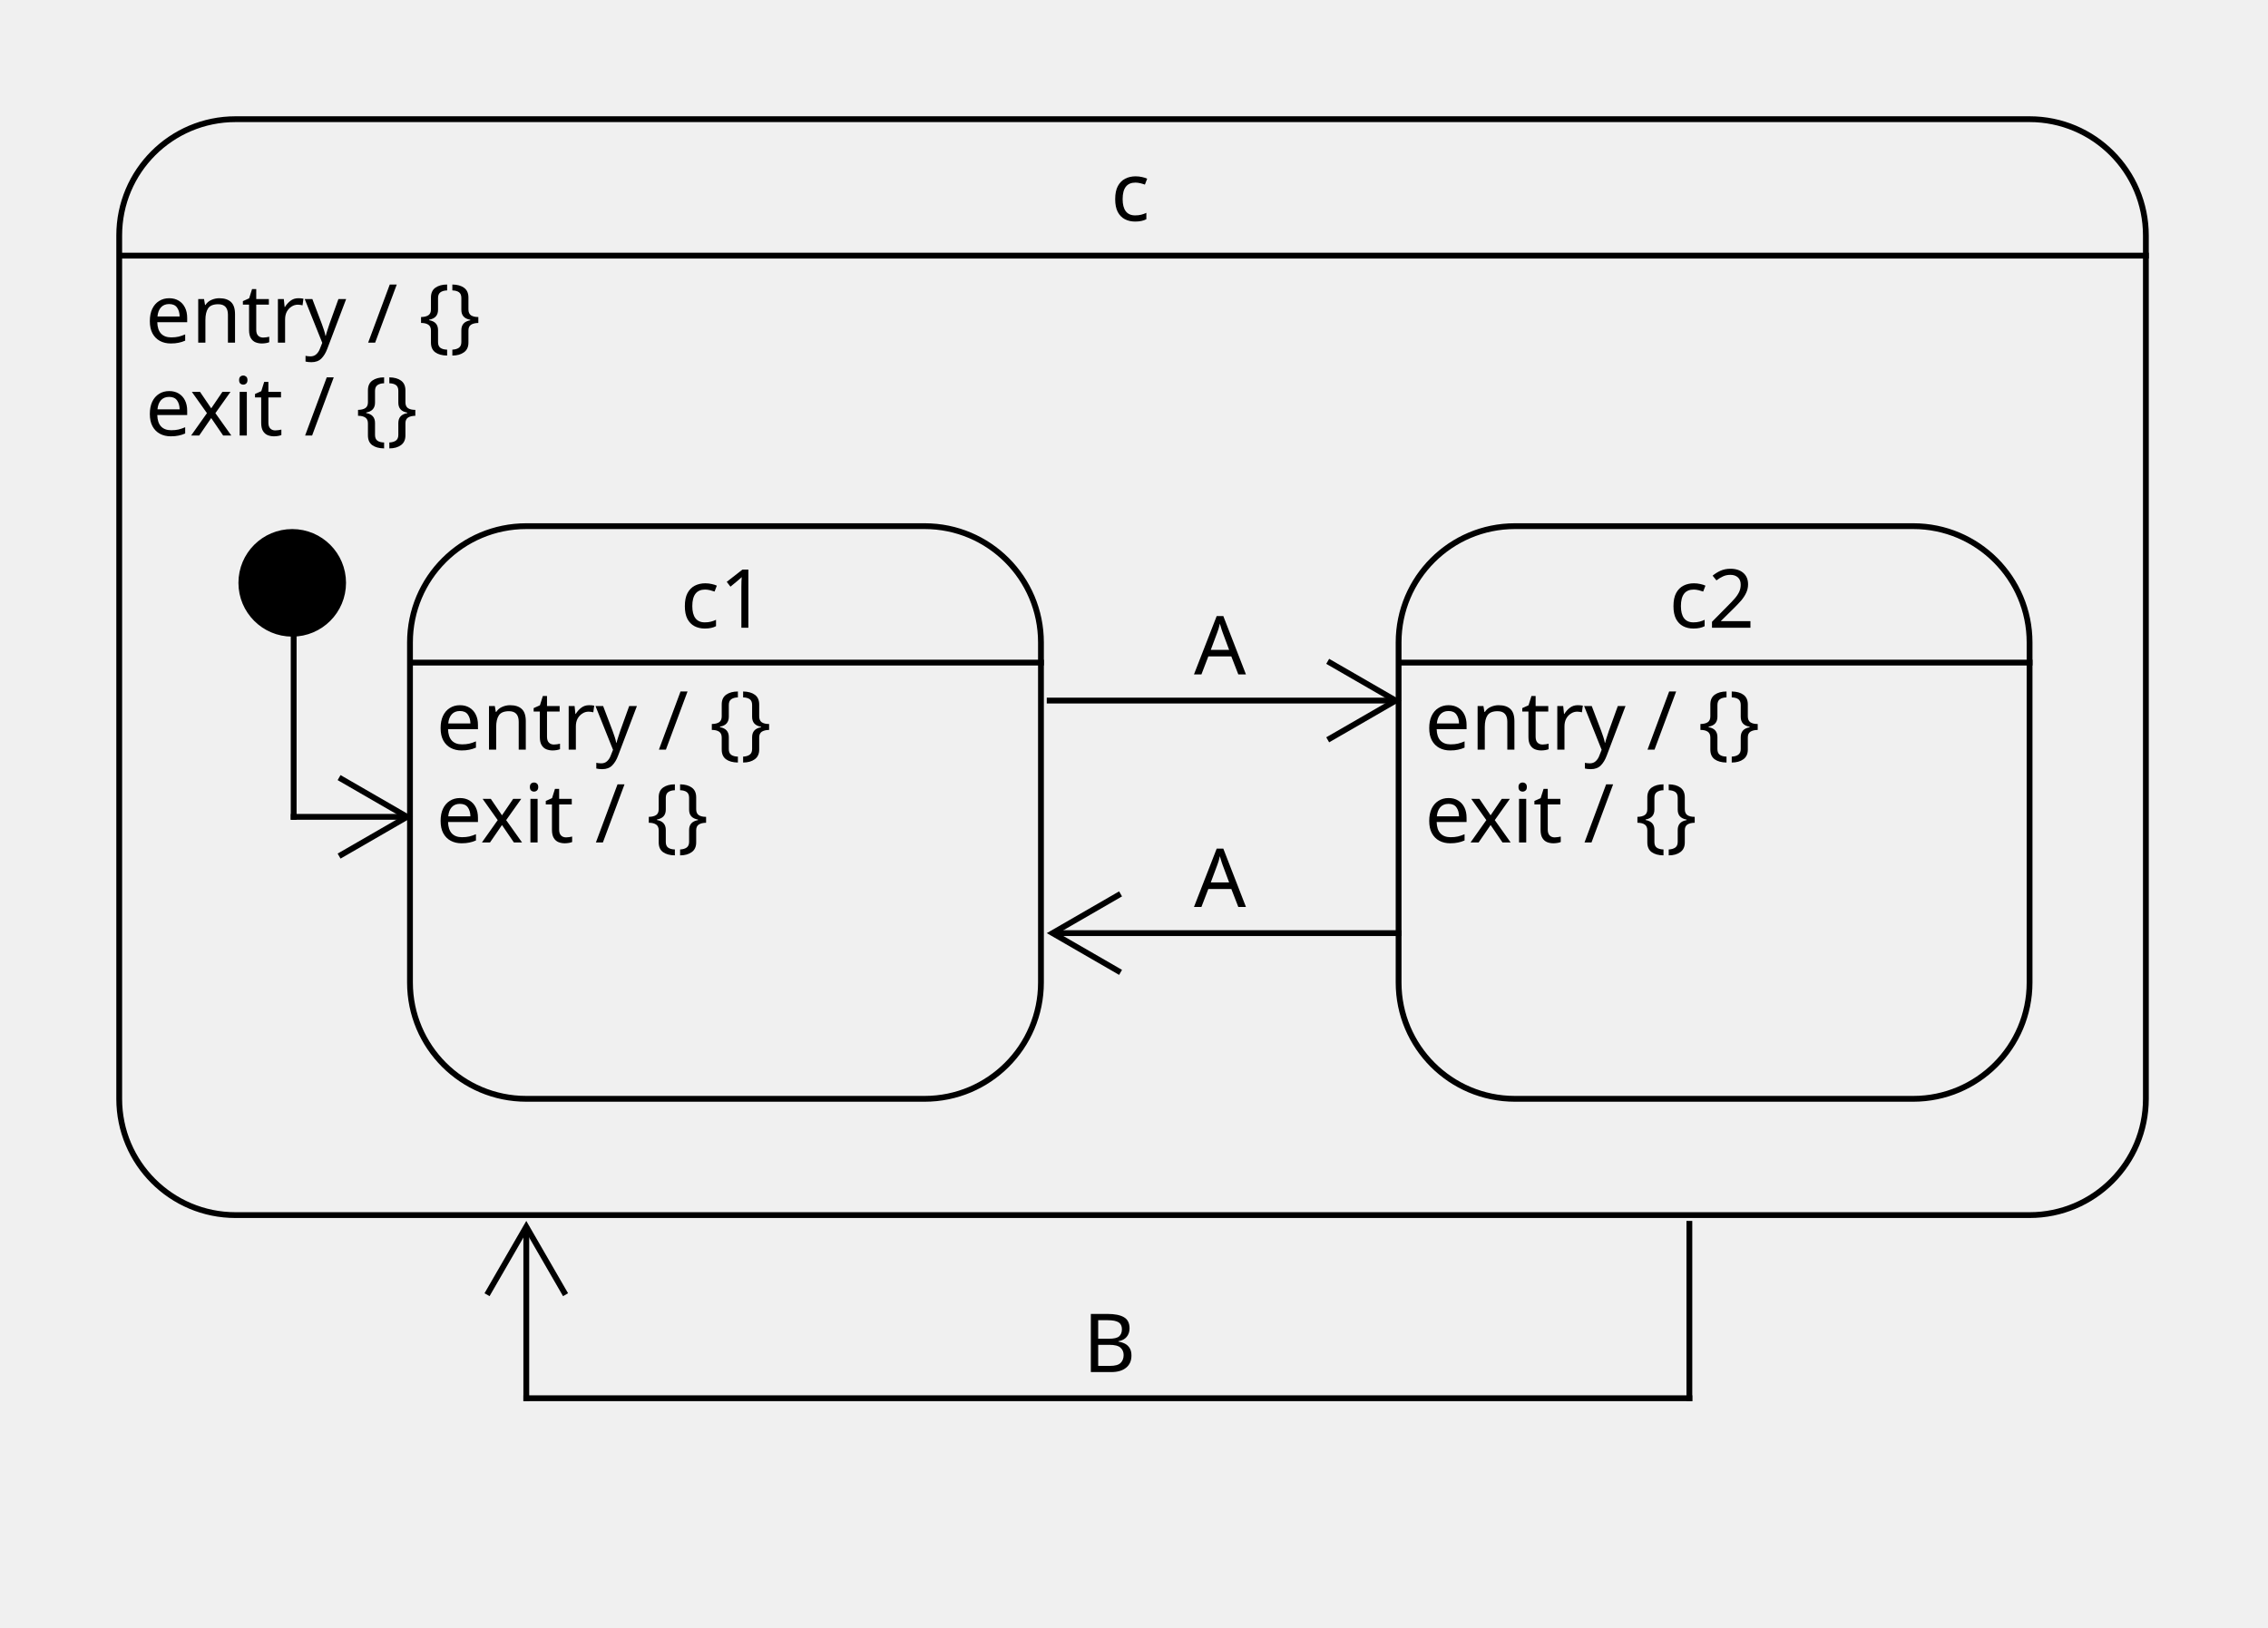
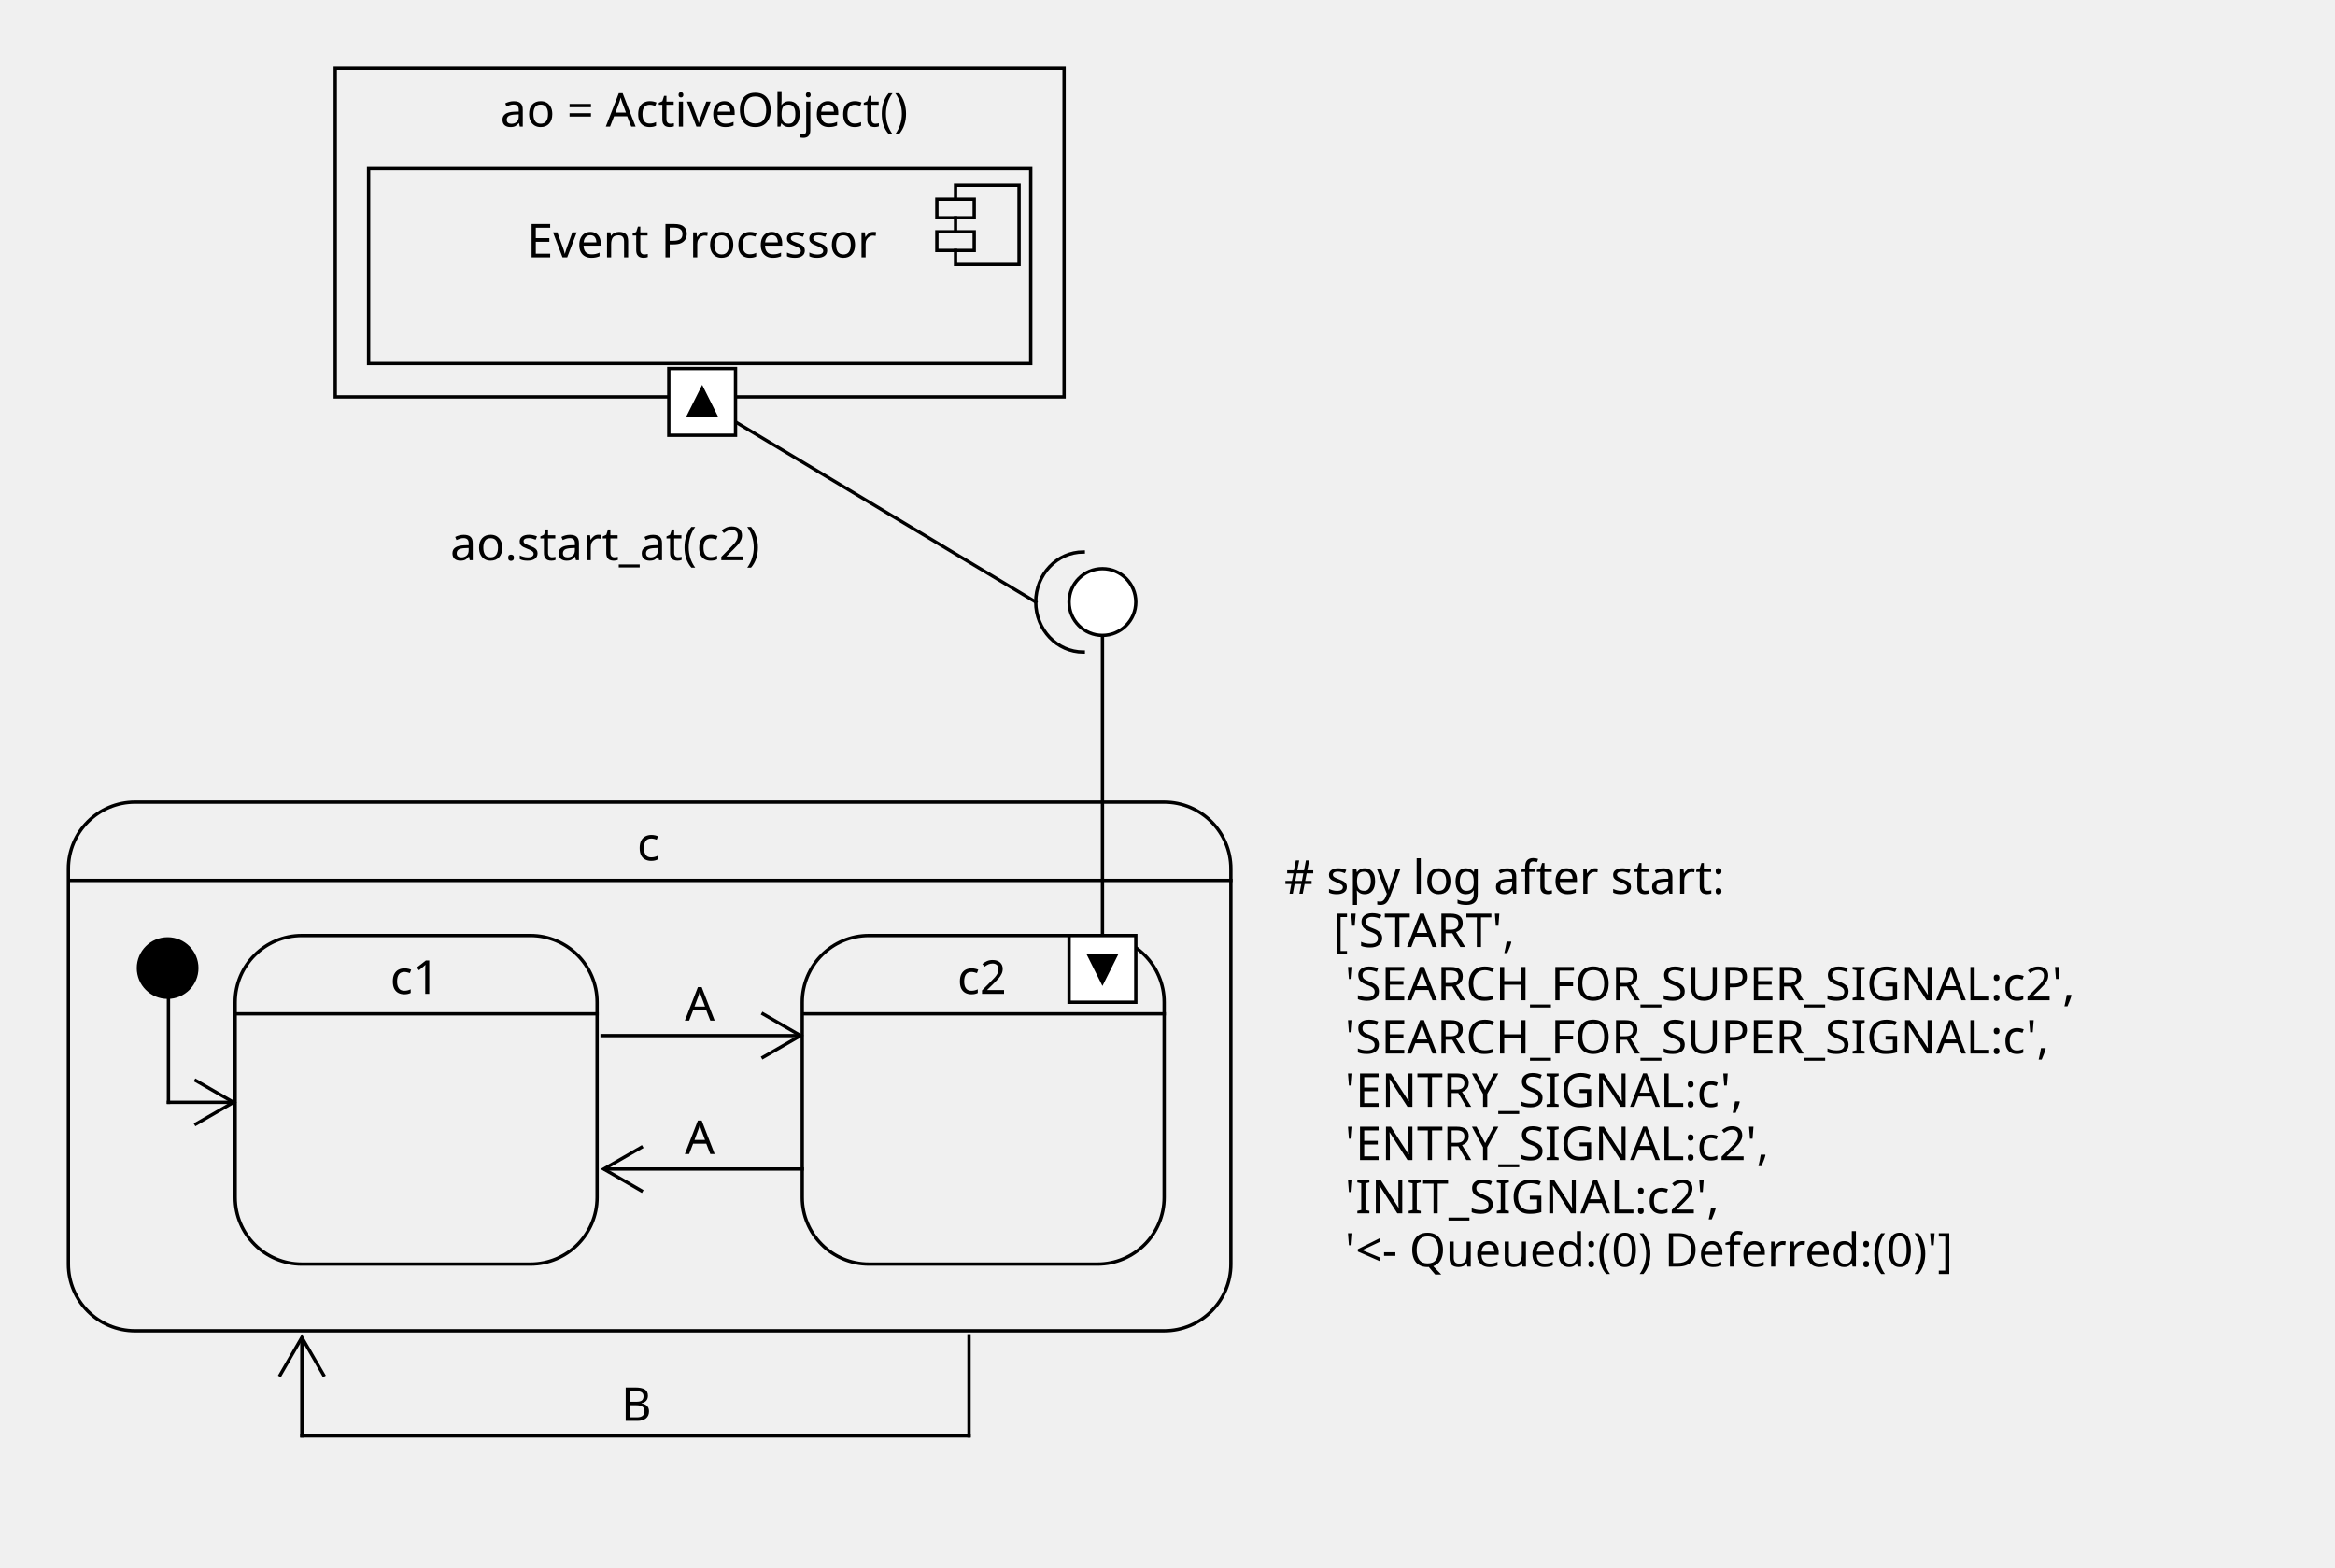
- <svg xmlns="http://www.w3.org/2000/svg" fill-opacity="1" color-rendering="auto" color-interpolation="auto" text-rendering="auto" stroke="black" stroke-linecap="square" width="390" stroke-miterlimit="10" shape-rendering="auto" stroke-opacity="1" fill="black" stroke-dasharray="none" font-weight="normal" stroke-width="1" viewBox="340 260 390 280" height="280" font-family="'Dialog'" font-style="normal" stroke-linejoin="miter" font-size="12px" stroke-dashoffset="0" image-rendering="auto">
+ <svg xmlns="http://www.w3.org/2000/svg" fill-opacity="1" color-rendering="auto" color-interpolation="auto" text-rendering="auto" stroke="black" stroke-linecap="square" width="700" stroke-miterlimit="10" shape-rendering="auto" stroke-opacity="1" fill="black" stroke-dasharray="none" font-weight="normal" stroke-width="1" viewBox="340 70 700 470" height="470" font-family="'Dialog'" font-style="normal" stroke-linejoin="miter" font-size="12px" stroke-dashoffset="0" image-rendering="auto">
  <defs id="genericDefs" />
  <g>
    <defs id="defs1">
      <clipPath clipPathUnits="userSpaceOnUse" id="clipPath1">
        <path d="M0 0 L2147483647 0 L2147483647 2147483647 L0 2147483647 L0 0 Z" />
      </clipPath>
      <clipPath clipPathUnits="userSpaceOnUse" id="clipPath2">
+         <path d="M0 0 L0 140 L300 140 L300 0 Z" />
+       </clipPath>
+       <clipPath clipPathUnits="userSpaceOnUse" id="clipPath3">
+         <path d="M0 0 L0 100 L220 100 L220 0 Z" />
+       </clipPath>
+       <clipPath clipPathUnits="userSpaceOnUse" id="clipPath4">
+         <path d="M0 0 L0 60 L200 60 L200 0 Z" />
+       </clipPath>
+       <clipPath clipPathUnits="userSpaceOnUse" id="clipPath5">
+         <path d="M0 0 L0 30 L140 30 L140 0 Z" />
+       </clipPath>
+       <clipPath clipPathUnits="userSpaceOnUse" id="clipPath6">
        <path d="M0 0 L0 100 L110 100 L110 0 Z" />
      </clipPath>
-       <clipPath clipPathUnits="userSpaceOnUse" id="clipPath3">
+       <clipPath clipPathUnits="userSpaceOnUse" id="clipPath7">
        <path d="M0 0 L0 20 L20 20 L20 0 Z" />
      </clipPath>
-       <clipPath clipPathUnits="userSpaceOnUse" id="clipPath4">
-         <path d="M0 0 L0 190 L350 190 L350 0 Z" />
+       <clipPath clipPathUnits="userSpaceOnUse" id="clipPath8">
+         <path d="M0 0 L0 160 L350 160 L350 0 Z" />
      </clipPath>
-       <clipPath clipPathUnits="userSpaceOnUse" id="clipPath5">
+       <clipPath clipPathUnits="userSpaceOnUse" id="clipPath9">
+         <path d="M0 0 L0 100 L140 100 L140 0 Z" />
+       </clipPath>
+       <clipPath clipPathUnits="userSpaceOnUse" id="clipPath10">
+         <path d="M0 0 L0 140 L30 140 L30 0 Z" />
+       </clipPath>
+       <clipPath clipPathUnits="userSpaceOnUse" id="clipPath11">
        <path d="M0 0 L0 60 L230 60 L230 0 Z" />
      </clipPath>
-       <clipPath clipPathUnits="userSpaceOnUse" id="clipPath6">
+       <clipPath clipPathUnits="userSpaceOnUse" id="clipPath12">
        <path d="M0 0 L0 40 L90 40 L90 0 Z" />
      </clipPath>
-       <clipPath clipPathUnits="userSpaceOnUse" id="clipPath7">
+       <clipPath clipPathUnits="userSpaceOnUse" id="clipPath13">
        <path d="M0 0 L0 70 L50 70 L50 0 Z" />
      </clipPath>
    </defs>
+     <g font-family="sans-serif" font-size="14px" transform="translate(720,320)">
+       <text x="5" xml:space="preserve" y="17.969" clip-path="url(#clipPath2)" stroke="none"># spy log after start:</text>
+       <text x="5" xml:space="preserve" y="33.938" clip-path="url(#clipPath2)" stroke="none">    ['START',</text>
+       <text x="5" xml:space="preserve" y="49.906" clip-path="url(#clipPath2)" stroke="none">     'SEARCH_FOR_SUPER_SIGNAL:c2',</text>
+       <text x="5" xml:space="preserve" y="65.875" clip-path="url(#clipPath2)" stroke="none">     'SEARCH_FOR_SUPER_SIGNAL:c',</text>
+       <text x="5" xml:space="preserve" y="81.844" clip-path="url(#clipPath2)" stroke="none">     'ENTRY_SIGNAL:c',</text>
+       <text x="5" xml:space="preserve" y="97.812" clip-path="url(#clipPath2)" stroke="none">     'ENTRY_SIGNAL:c2',</text>
+       <text x="5" xml:space="preserve" y="113.781" clip-path="url(#clipPath2)" stroke="none">     'INIT_SIGNAL:c2',</text>
+       <text x="5" xml:space="preserve" y="129.75" clip-path="url(#clipPath2)" stroke="none">     '&lt;- Queued:(0) Deferred:(0)']</text>
+     </g>
+     <g fill="rgb(255,255,255)" fill-opacity="0" transform="translate(440,90)" stroke-opacity="0" stroke="rgb(255,255,255)">
+       <rect x="0.5" width="218.5" height="98.5" y="0.5" clip-path="url(#clipPath3)" stroke="none" />
+     </g>
+     <g transform="translate(440,90)">
+       <rect fill="none" x="0.5" width="218.5" height="98.5" y="0.5" clip-path="url(#clipPath3)" />
+       <text x="50" font-size="14px" y="17.969" clip-path="url(#clipPath3)" font-family="sans-serif" stroke="none" xml:space="preserve">ao = ActiveObject()</text>
+     </g>
+     <g fill="rgb(255,255,255)" fill-opacity="0" transform="translate(450,120)" stroke-opacity="0" stroke="rgb(255,255,255)">
+       <rect x="170.86" width="11.2" height="5.6" y="9.7" clip-path="url(#clipPath4)" stroke="none" />
+     </g>
+     <g transform="translate(450,120)">
+       <rect fill="none" x="170.86" width="11.2" height="5.6" y="9.7" clip-path="url(#clipPath4)" />
+     </g>
+     <g fill="rgb(255,255,255)" fill-opacity="0" transform="translate(450,120)" stroke-opacity="0" stroke="rgb(255,255,255)">
+       <rect x="170.86" width="11.2" height="5.6" y="19.5" clip-path="url(#clipPath4)" stroke="none" />
+     </g>
+     <g transform="translate(450,120)">
+       <rect fill="none" x="170.86" width="11.2" height="5.6" y="19.5" clip-path="url(#clipPath4)" />
+       <path fill="none" d="M176.46 15.3 L176.46 19.5" clip-path="url(#clipPath4)" />
+       <path fill="none" d="M176.46 9.7 L176.46 5.5 L195.5 5.5 L195.5 29.3 L176.46 29.3 L176.46 25.1" clip-path="url(#clipPath4)" />
+     </g>
+     <g fill="rgb(255,255,255)" fill-opacity="0" transform="translate(450,120)" stroke-opacity="0" stroke="rgb(255,255,255)">
+       <rect x="0.5" width="198.5" height="58.5" y="0.5" clip-path="url(#clipPath4)" stroke="none" />
+     </g>
+     <g transform="translate(450,120)">
+       <rect fill="none" x="0.5" width="198.5" height="58.5" y="0.5" clip-path="url(#clipPath4)" />
+       <text x="48" font-size="14px" y="27.169" clip-path="url(#clipPath4)" font-family="sans-serif" stroke="none" xml:space="preserve">Event Processor</text>
+     </g>
+     <g font-family="sans-serif" font-size="14px" transform="translate(470,220)">
+       <text x="5" xml:space="preserve" y="17.969" clip-path="url(#clipPath5)" stroke="none">ao.start_at(c2)</text>
+     </g>
    <g fill="rgb(255,255,255)" fill-opacity="0" transform="translate(580,350)" stroke-opacity="0" stroke="rgb(255,255,255)">
-       <rect x="0.5" y="0.5" clip-path="url(#clipPath2)" width="108.5" rx="20" ry="20" height="98.5" stroke="none" />
+       <rect x="0.5" y="0.5" clip-path="url(#clipPath6)" width="108.5" rx="20" ry="20" height="98.5" stroke="none" />
    </g>
    <g transform="translate(580,350)">
-       <rect x="0.5" y="0.5" clip-path="url(#clipPath2)" fill="none" width="108.5" rx="20" ry="20" height="98.5" />
-       <text x="47" font-size="14px" y="17.969" clip-path="url(#clipPath2)" font-family="sans-serif" stroke="none" xml:space="preserve">c2</text>
-       <path fill="none" d="M1 23.969 L109 23.969" clip-path="url(#clipPath2)" />
-       <text x="5" font-size="14px" y="38.938" clip-path="url(#clipPath2)" font-family="sans-serif" stroke="none" xml:space="preserve">entry / {}</text>
-       <text x="5" font-size="14px" y="54.906" clip-path="url(#clipPath2)" font-family="sans-serif" stroke="none" xml:space="preserve">exit / {}</text>
+       <rect x="0.5" y="0.5" clip-path="url(#clipPath6)" fill="none" width="108.5" rx="20" ry="20" height="98.5" />
+       <text x="47" font-size="14px" y="17.969" clip-path="url(#clipPath6)" font-family="sans-serif" stroke="none" xml:space="preserve">c2</text>
+       <path fill="none" d="M1 23.969 L109 23.969" clip-path="url(#clipPath6)" />
    </g>
    <g transform="translate(380,350)">
-       <circle r="8.75" clip-path="url(#clipPath3)" cx="10.25" cy="10.25" stroke="none" />
-       <circle fill="none" r="8.75" clip-path="url(#clipPath3)" cx="10.25" cy="10.25" />
+       <circle r="8.75" clip-path="url(#clipPath7)" cx="10.25" cy="10.25" stroke="none" />
+       <circle fill="none" r="8.75" clip-path="url(#clipPath7)" cx="10.25" cy="10.25" />
    </g>
    <g fill="rgb(255,255,255)" fill-opacity="0" transform="translate(410,350)" stroke-opacity="0" stroke="rgb(255,255,255)">
-       <rect x="0.5" y="0.5" clip-path="url(#clipPath2)" width="108.5" rx="20" ry="20" height="98.5" stroke="none" />
+       <rect x="0.5" y="0.5" clip-path="url(#clipPath6)" width="108.5" rx="20" ry="20" height="98.5" stroke="none" />
    </g>
    <g transform="translate(410,350)">
-       <rect x="0.5" y="0.5" clip-path="url(#clipPath2)" fill="none" width="108.5" rx="20" ry="20" height="98.5" />
-       <text x="47" font-size="14px" y="17.969" clip-path="url(#clipPath2)" font-family="sans-serif" stroke="none" xml:space="preserve">c1</text>
-       <path fill="none" d="M1 23.969 L109 23.969" clip-path="url(#clipPath2)" />
-       <text x="5" font-size="14px" y="38.938" clip-path="url(#clipPath2)" font-family="sans-serif" stroke="none" xml:space="preserve">entry / {}</text>
-       <text x="5" font-size="14px" y="54.906" clip-path="url(#clipPath2)" font-family="sans-serif" stroke="none" xml:space="preserve">exit / {}</text>
+       <rect x="0.5" y="0.5" clip-path="url(#clipPath6)" fill="none" width="108.5" rx="20" ry="20" height="98.5" />
+       <text x="47" font-size="14px" y="17.969" clip-path="url(#clipPath6)" font-family="sans-serif" stroke="none" xml:space="preserve">c1</text>
+       <path fill="none" d="M1 23.969 L109 23.969" clip-path="url(#clipPath6)" />
    </g>
-     <g fill="rgb(255,255,255)" fill-opacity="0" transform="translate(360,280)" stroke-opacity="0" stroke="rgb(255,255,255)">
-       <rect x="0.5" y="0.5" clip-path="url(#clipPath4)" width="348.5" rx="20" ry="20" height="188.5" stroke="none" />
+     <g fill="rgb(255,255,255)" fill-opacity="0" transform="translate(360,310)" stroke-opacity="0" stroke="rgb(255,255,255)">
+       <rect x="0.5" y="0.5" clip-path="url(#clipPath8)" width="348.5" rx="20" ry="20" height="158.5" stroke="none" />
    </g>
-     <g transform="translate(360,280)">
-       <rect x="0.5" y="0.5" clip-path="url(#clipPath4)" fill="none" width="348.5" rx="20" ry="20" height="188.5" />
-       <text x="171" font-size="14px" y="17.969" clip-path="url(#clipPath4)" font-family="sans-serif" stroke="none" xml:space="preserve">c</text>
-       <path fill="none" d="M1 23.969 L349 23.969" clip-path="url(#clipPath4)" />
-       <text x="5" font-size="14px" y="38.938" clip-path="url(#clipPath4)" font-family="sans-serif" stroke="none" xml:space="preserve">entry / {}</text>
-       <text x="5" font-size="14px" y="54.906" clip-path="url(#clipPath4)" font-family="sans-serif" stroke="none" xml:space="preserve">exit / {}</text>
+     <g transform="translate(360,310)">
+       <rect x="0.5" y="0.5" clip-path="url(#clipPath8)" fill="none" width="348.5" rx="20" ry="20" height="158.5" />
+       <text x="171" font-size="14px" y="17.969" clip-path="url(#clipPath8)" font-family="sans-serif" stroke="none" xml:space="preserve">c</text>
+       <path fill="none" d="M1 23.969 L349 23.969" clip-path="url(#clipPath8)" />
+     </g>
+     <g transform="translate(540,180)">
+       <path fill="none" d="M11.357 11.014 L110.5 70.5" clip-path="url(#clipPath9)" />
+       <rect x="0.5" y="0.5" clip-path="url(#clipPath9)" fill="white" width="20" height="20" stroke="none" />
+       <rect fill="none" x="0.5" width="20" height="20" y="0.5" clip-path="url(#clipPath9)" />
+       <path d="M10.5 6.5 L14.5 14.5 L6.5 14.5 Z" clip-path="url(#clipPath9)" stroke="none" />
+       <path fill="none" d="M10.5 6.5 L14.5 14.5 L6.5 14.5 Z" clip-path="url(#clipPath9)" />
+     </g>
+     <g fill="rgb(255,255,255)" fill-opacity="0" transform="translate(540,180)" stroke-opacity="0" stroke="rgb(255,255,255)">
+       <path d="M124.75 55.5 A14.25 15 0 0 0 124.75 85.5" stroke="none" clip-path="url(#clipPath9)" />
+     </g>
+     <g transform="translate(540,180)">
+       <path fill="none" d="M124.75 55.5 A14.25 15 0 0 0 124.75 85.5" clip-path="url(#clipPath9)" />
+     </g>
+     <g transform="translate(660,240)">
+       <path fill="none" d="M10.5 11.5 L10.5 120.5" clip-path="url(#clipPath10)" />
+       <circle fill="white" r="10" clip-path="url(#clipPath10)" cx="10.5" cy="10.5" stroke="none" />
+       <circle fill="none" r="10" clip-path="url(#clipPath10)" cx="10.5" cy="10.5" />
+       <rect x="0.5" y="110.5" clip-path="url(#clipPath10)" fill="white" width="20" height="20" stroke="none" />
+       <rect fill="none" x="0.5" width="20" height="20" y="110.5" clip-path="url(#clipPath10)" />
+       <path d="M6.5 116.5 L14.5 116.5 L10.5 124.5 Z" clip-path="url(#clipPath10)" stroke="none" />
+       <path fill="none" d="M6.5 116.5 L14.5 116.5 L10.5 124.5 Z" clip-path="url(#clipPath10)" />
    </g>
    <g transform="translate(420,460)">
-       <path fill="none" d="M210.5 10.5 L210.5 40.5" clip-path="url(#clipPath5)" />
-       <path fill="none" d="M210.5 40.5 L10.5 40.5" clip-path="url(#clipPath5)" />
-       <path fill="none" d="M10.5 40.5 L10.5 11.5" clip-path="url(#clipPath5)" />
-       <path fill="none" d="M17 22.258 L10.5 11 L4 22.258" clip-path="url(#clipPath5)" />
-       <text x="106.219" font-size="14px" y="36" clip-path="url(#clipPath5)" font-family="sans-serif" stroke="none" xml:space="preserve">B</text>
+       <path fill="none" d="M210.5 10.5 L210.5 40.5" clip-path="url(#clipPath11)" />
+       <path fill="none" d="M210.5 40.5 L10.5 40.5" clip-path="url(#clipPath11)" />
+       <path fill="none" d="M10.5 40.5 L10.5 11.5" clip-path="url(#clipPath11)" />
+       <path fill="none" d="M17 22.258 L10.5 11 L4 22.258" clip-path="url(#clipPath11)" />
+       <text x="106.219" font-size="14px" y="36" clip-path="url(#clipPath11)" font-family="sans-serif" stroke="none" xml:space="preserve">B</text>
    </g>
    <g transform="translate(510,400)">
-       <path fill="none" d="M70.5 20.5 L11.5 20.5" clip-path="url(#clipPath6)" />
-       <path fill="none" d="M22.258 14 L11 20.5 L22.258 27" clip-path="url(#clipPath6)" />
-       <text x="35.312" font-size="14px" y="16" clip-path="url(#clipPath6)" font-family="sans-serif" stroke="none" xml:space="preserve">A</text>
+       <path fill="none" d="M70.5 20.5 L11.5 20.5" clip-path="url(#clipPath12)" />
+       <path fill="none" d="M22.258 14 L11 20.5 L22.258 27" clip-path="url(#clipPath12)" />
+       <text x="35.312" font-size="14px" y="16" clip-path="url(#clipPath12)" font-family="sans-serif" stroke="none" xml:space="preserve">A</text>
    </g>
    <g transform="translate(510,360)">
-       <path fill="none" d="M10.5 20.5 L69.5 20.5" clip-path="url(#clipPath6)" />
-       <path fill="none" d="M58.742 27 L70 20.5 L58.742 14" clip-path="url(#clipPath6)" />
-       <text x="35.312" font-size="14px" y="16" clip-path="url(#clipPath6)" font-family="sans-serif" stroke="none" xml:space="preserve">A</text>
+       <path fill="none" d="M10.5 20.5 L69.5 20.5" clip-path="url(#clipPath12)" />
+       <path fill="none" d="M58.742 27 L70 20.5 L58.742 14" clip-path="url(#clipPath12)" />
+       <text x="35.312" font-size="14px" y="16" clip-path="url(#clipPath12)" font-family="sans-serif" stroke="none" xml:space="preserve">A</text>
    </g>
    <g transform="translate(380,350)">
-       <path fill="none" d="M10.5 10.5 L10.5 50.5" clip-path="url(#clipPath7)" />
-       <path fill="none" d="M10.5 50.5 L29.5 50.5" clip-path="url(#clipPath7)" />
-       <path fill="none" d="M18.742 57 L30 50.5 L18.742 44" clip-path="url(#clipPath7)" />
+       <path fill="none" d="M10.5 10.5 L10.5 50.5" clip-path="url(#clipPath13)" />
+       <path fill="none" d="M10.5 50.5 L29.5 50.5" clip-path="url(#clipPath13)" />
+       <path fill="none" d="M18.742 57 L30 50.5 L18.742 44" clip-path="url(#clipPath13)" />
    </g>
  </g>
</svg>
